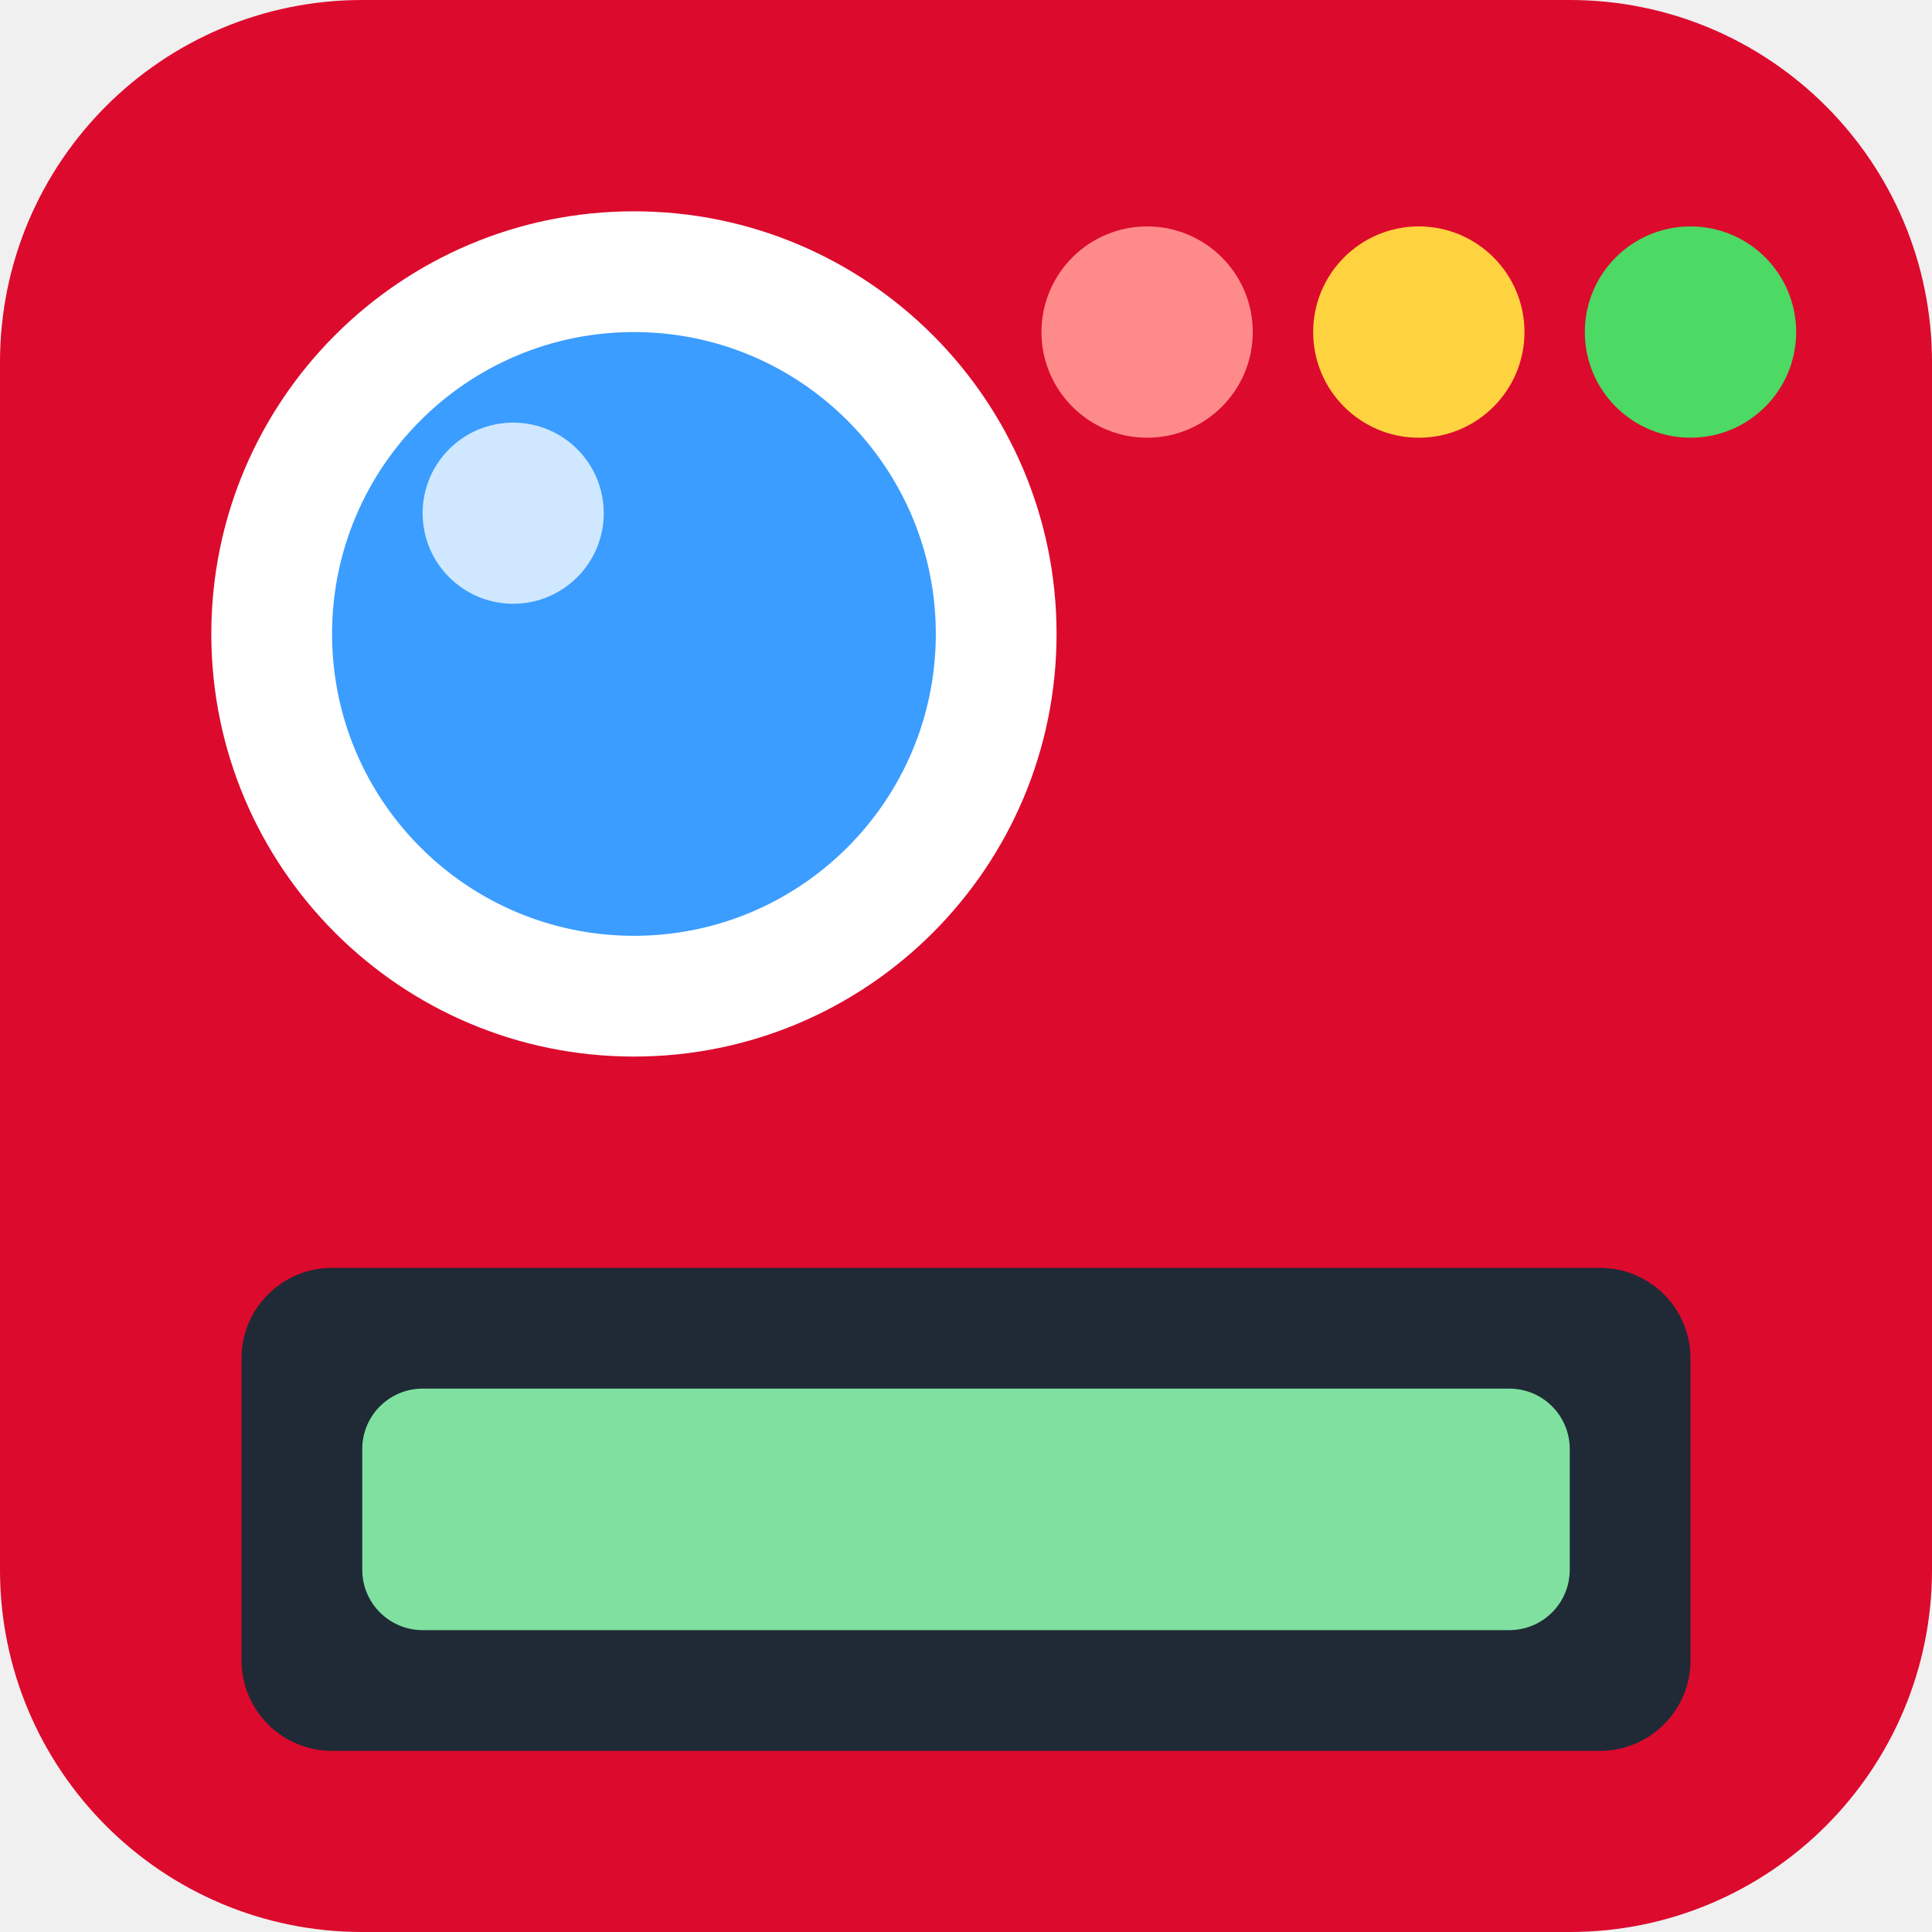
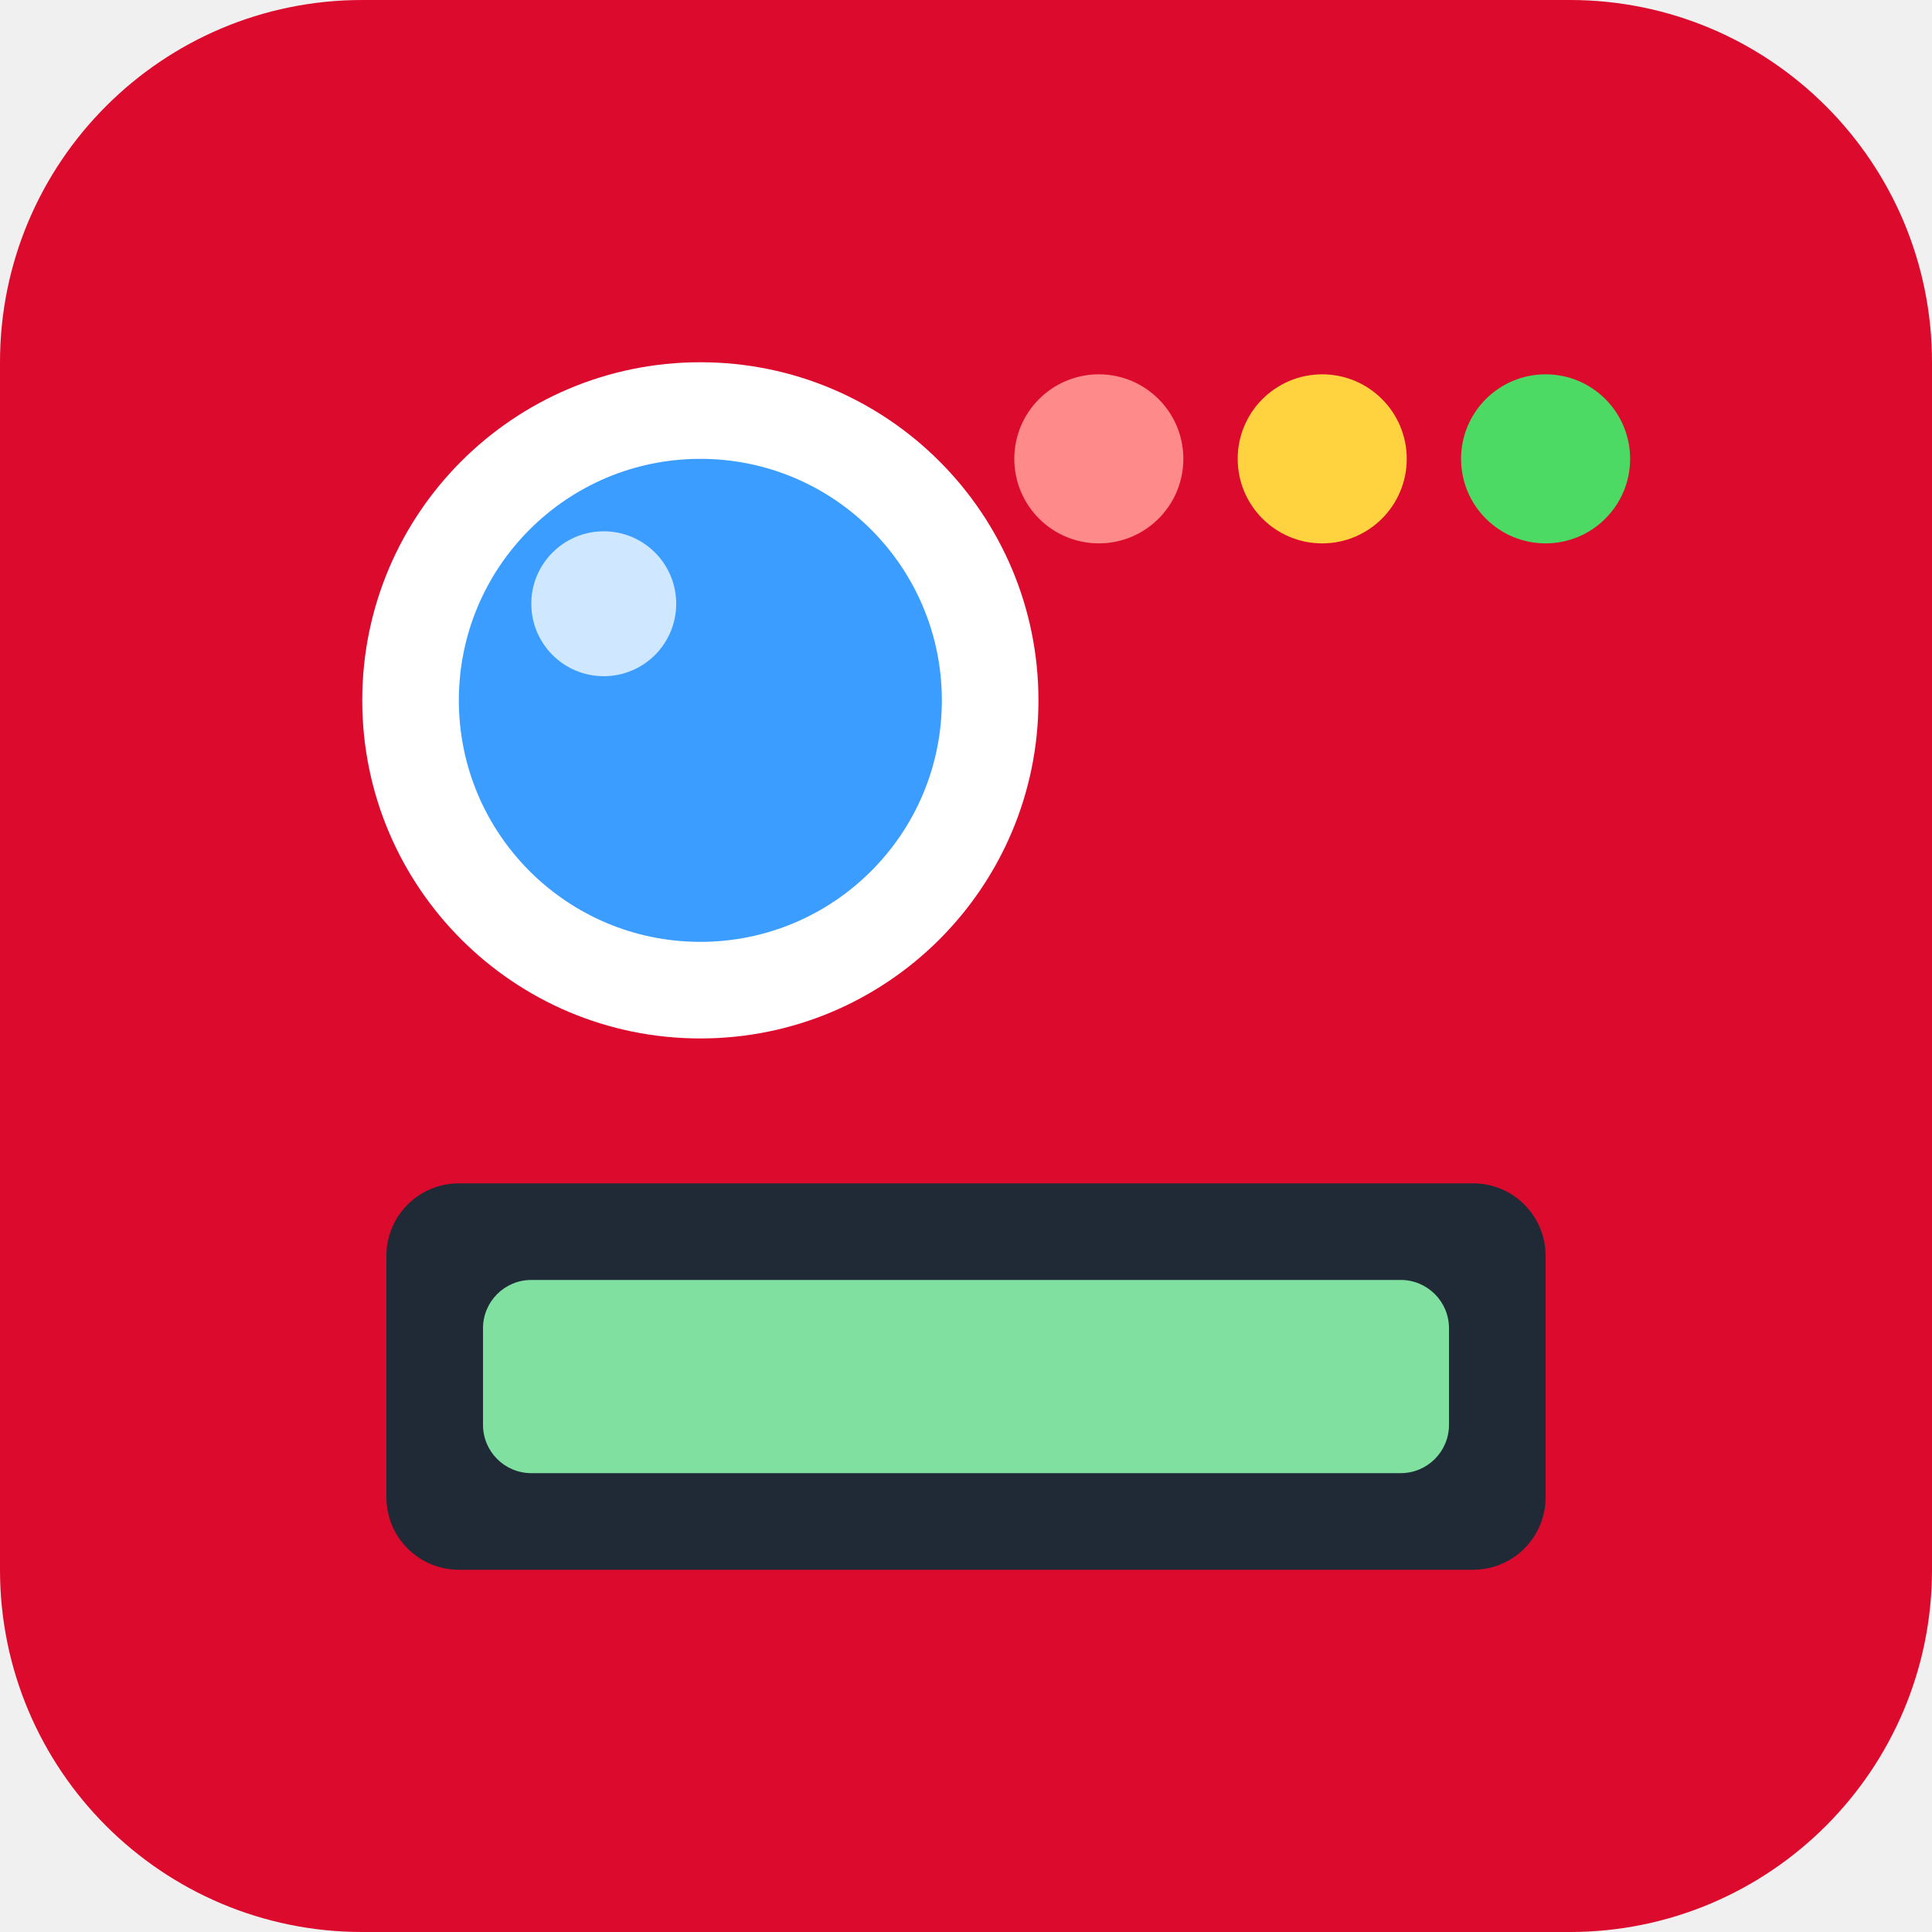
<svg xmlns="http://www.w3.org/2000/svg" viewBox="0 0 64 64" width="64" height="64">
  <rect x="0" y="0" width="64" height="64" rx="12" fill="#dc0a2d" />
-   <circle cx="21" cy="21" r="14" fill="#ffffff" />
-   <circle cx="21" cy="21" r="10" fill="#3b9dff" />
-   <circle cx="17" cy="17" r="3" fill="#cfe8ff" />
-   <circle cx="38" cy="11" r="3.5" fill="#ff8a8a" />
-   <circle cx="47" cy="11" r="3.5" fill="#ffd23f" />
-   <circle cx="56" cy="11" r="3.5" fill="#4cd964" />
-   <rect x="8" y="42" width="48" height="16" rx="3" fill="#1f2a36" />
-   <rect x="12" y="46" width="40" height="8" rx="2" fill="#7fe0a0" />
+   <circle cx="23.2" cy="23.2" r="11.2" fill="#ffffff" />
+   <circle cx="23.2" cy="23.2" r="8" fill="#3b9dff" />
+   <circle cx="20" cy="20" r="2.4" fill="#cfe8ff" />
+   <circle cx="36.4" cy="15.2" r="2.8" fill="#ff8a8a" />
+   <circle cx="43.8" cy="15.2" r="2.8" fill="#ffd23f" />
+   <circle cx="51.2" cy="15.2" r="2.8" fill="#4cd964" />
+   <rect x="12.8" y="39.2" width="38.4" height="12.8" rx="2.4" fill="#1f2a36" />
+   <rect x="16" y="42.4" width="32" height="6.4" rx="1.6" fill="#7fe0a0" />
</svg>
